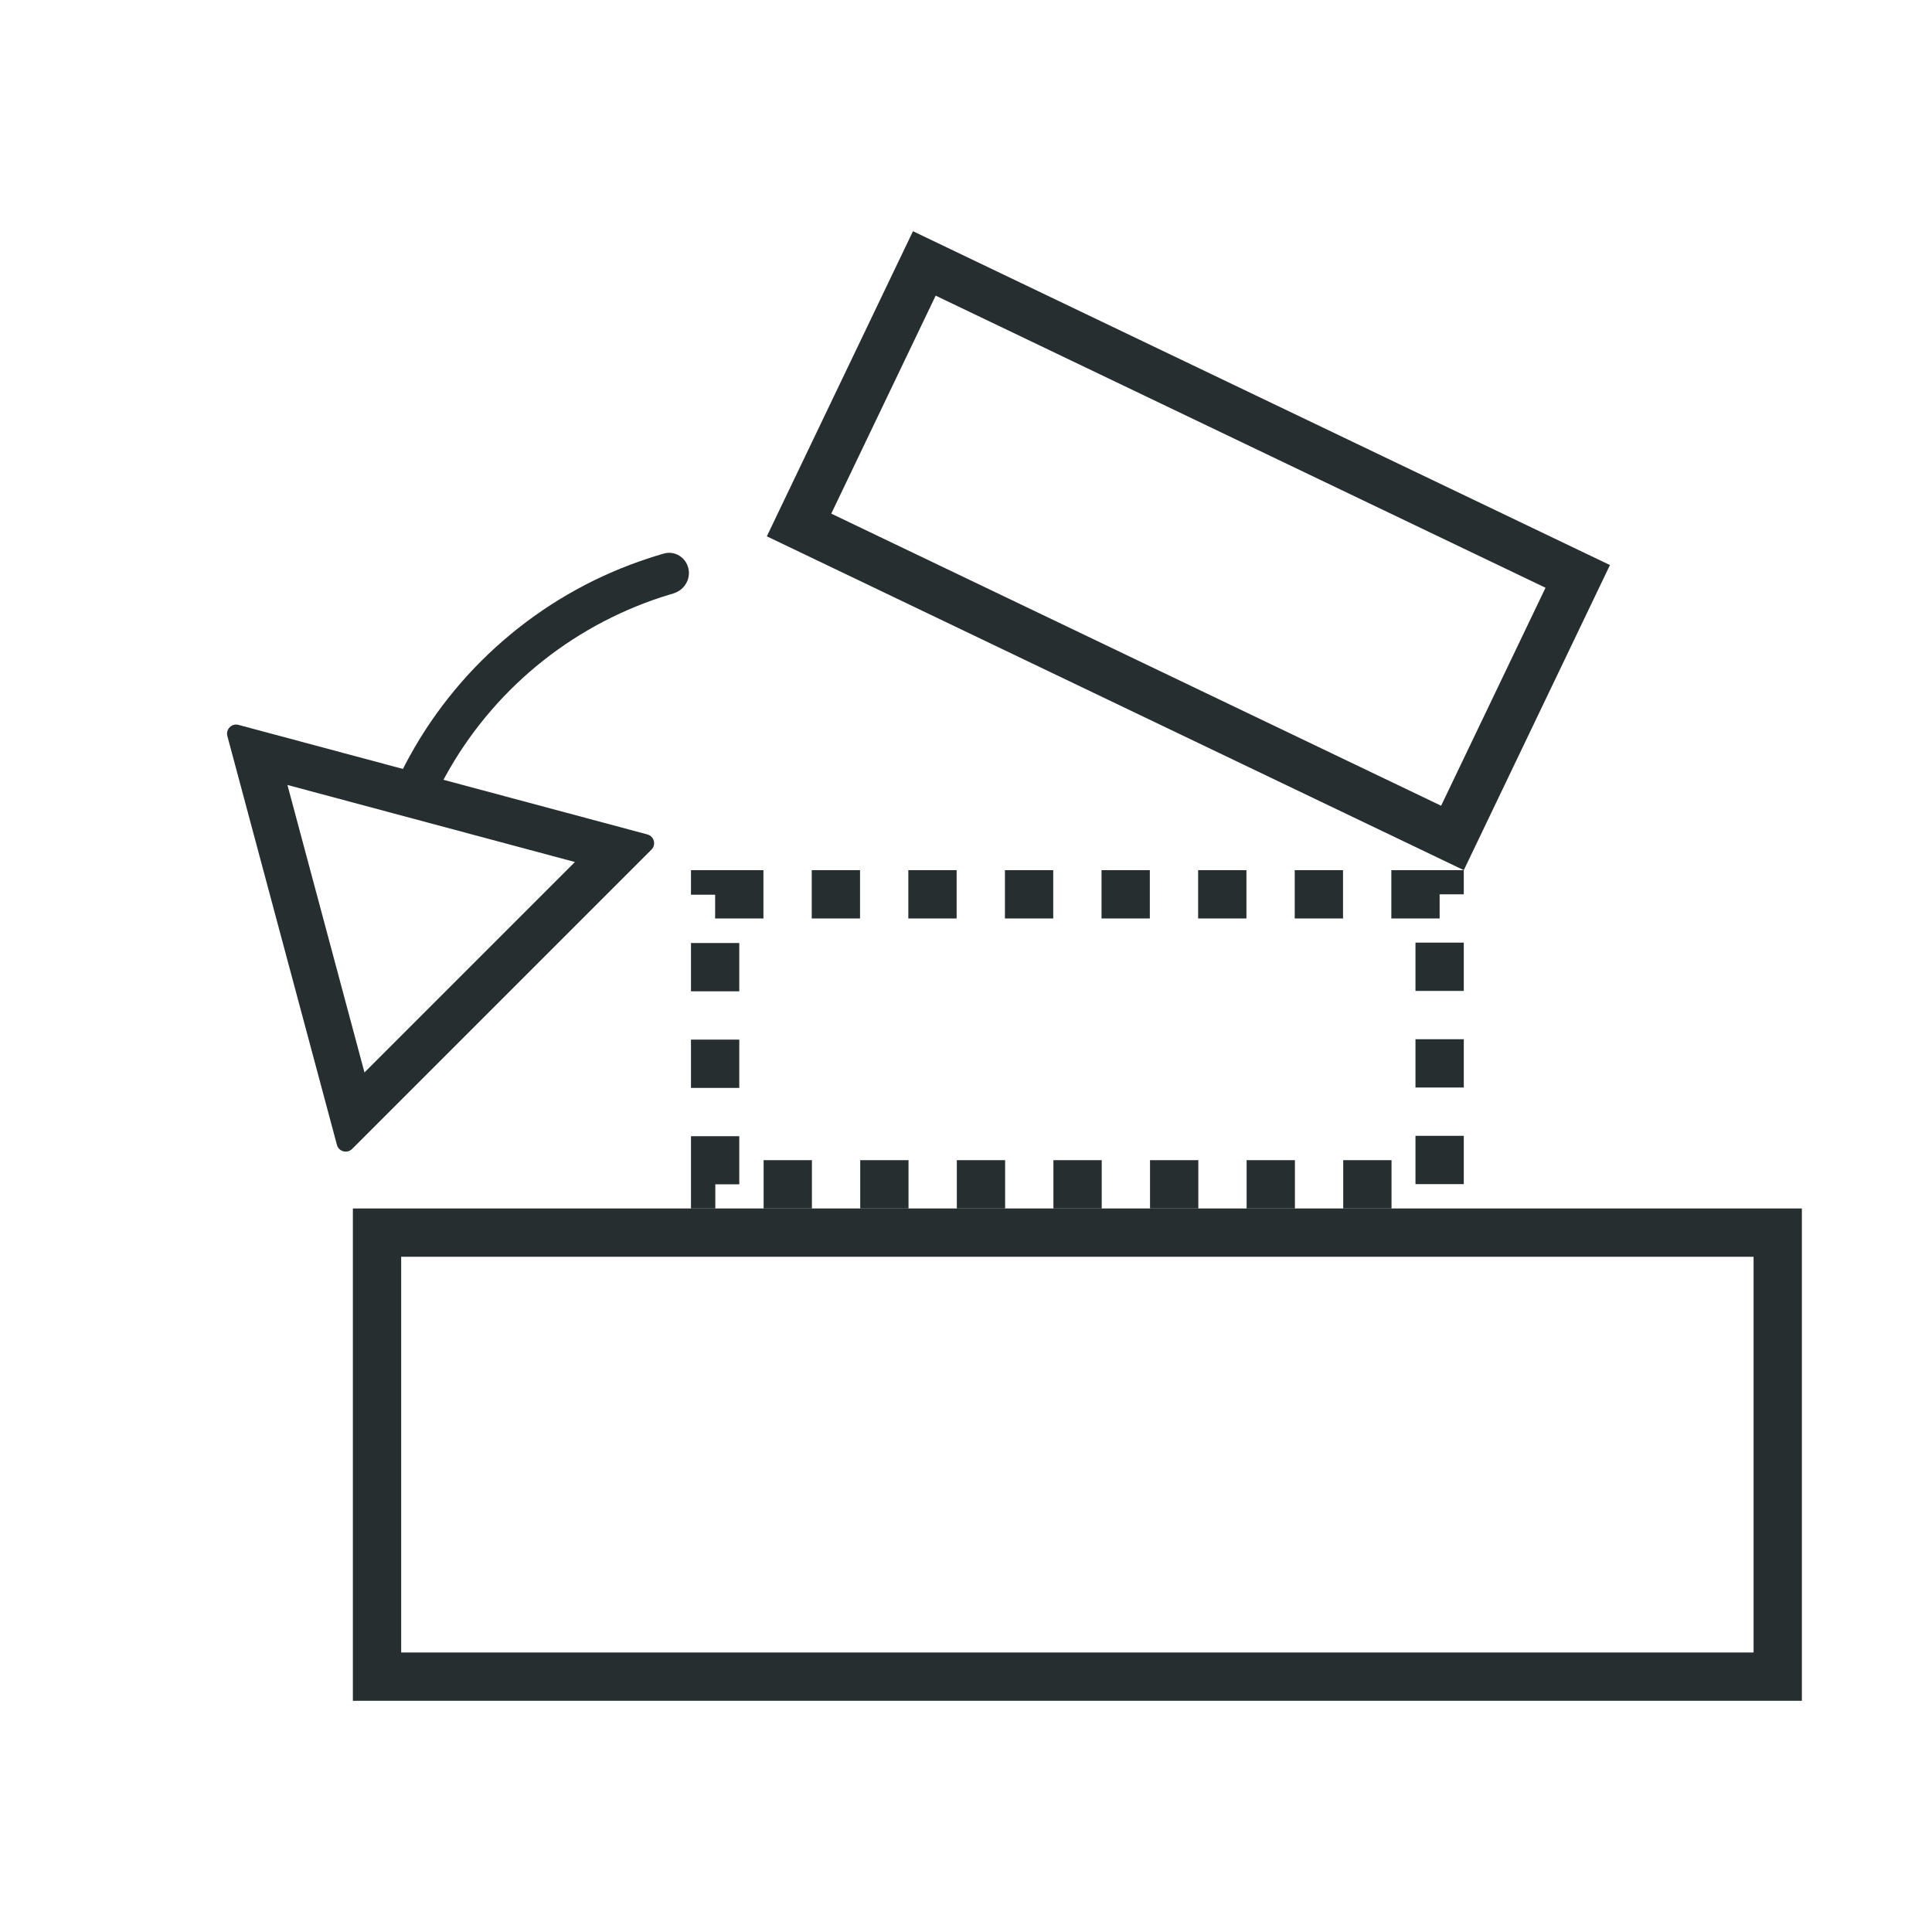
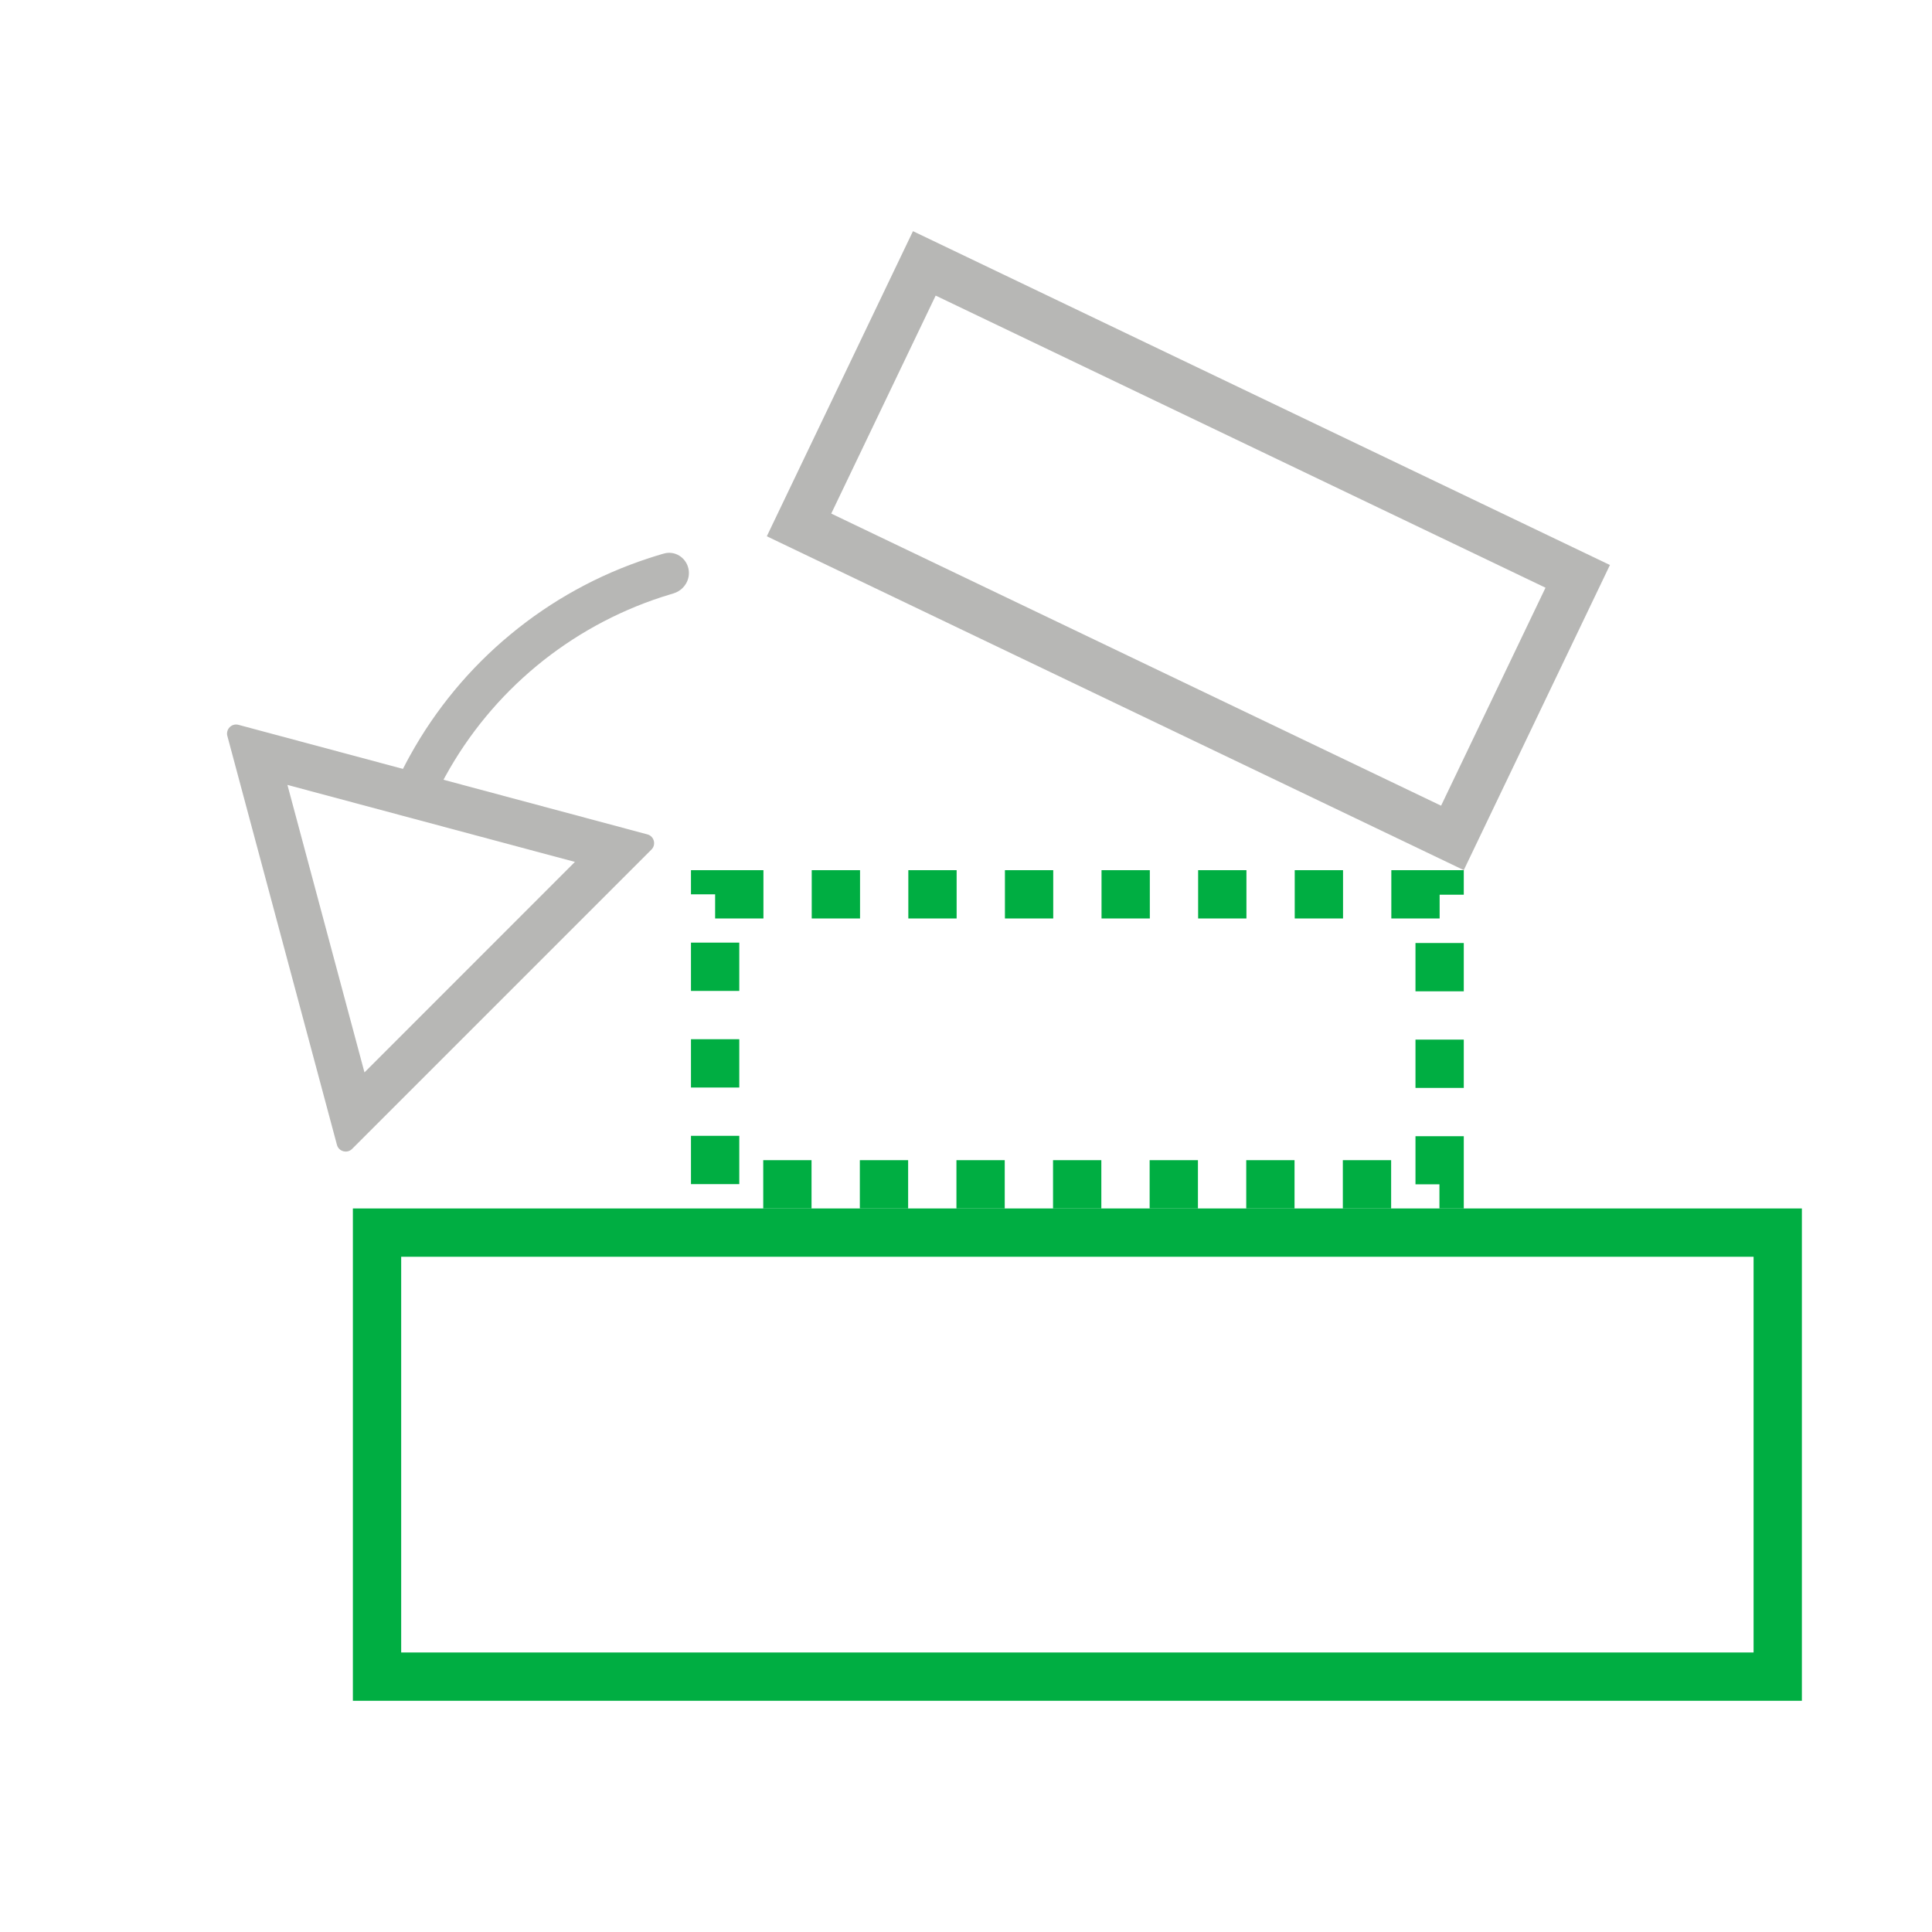
<svg xmlns="http://www.w3.org/2000/svg" width="40" height="40" viewBox="0 0 40 40" fill="none">
-   <rect x="7.806" y="25.52" width="29" height="9.193" stroke="#262E30" />
-   <rect x="19.137" y="5.454" width="15" height="6.004" transform="rotate(25.5934 19.1368 5.45404)" stroke="#262E30" />
-   <rect x="14.806" y="18.516" width="15" height="6.004" stroke="#262E30" stroke-dasharray="1 1" />
-   <path fill-rule="evenodd" clip-rule="evenodd" d="M13.488 17.59C13.59 17.488 13.543 17.314 13.403 17.276L4.938 15.008C4.798 14.97 4.67 15.098 4.707 15.238L6.976 23.704C7.013 23.843 7.188 23.89 7.29 23.788L13.488 17.59ZM7.546 22.204L11.903 17.847L5.951 16.252L7.546 22.204Z" fill="#262E30" />
-   <path fill-rule="evenodd" clip-rule="evenodd" d="M9.227 16.061C9.705 15.193 10.344 14.421 11.11 13.787C11.877 13.153 12.755 12.67 13.697 12.362C13.777 12.336 13.857 12.311 13.939 12.287C13.952 12.284 13.965 12.279 13.977 12.274C14.18 12.195 14.302 11.982 14.252 11.767C14.199 11.539 13.97 11.396 13.745 11.461C13.73 11.465 13.716 11.469 13.701 11.473C13.609 11.5 13.517 11.529 13.426 11.559C12.386 11.899 11.416 12.433 10.57 13.134C9.723 13.834 9.017 14.687 8.488 15.645C8.441 15.729 8.396 15.814 8.353 15.899C8.346 15.913 8.339 15.926 8.332 15.94C8.227 16.149 8.324 16.4 8.538 16.495C8.739 16.585 8.972 16.504 9.088 16.321C9.095 16.309 9.102 16.297 9.108 16.285C9.146 16.21 9.186 16.135 9.227 16.061Z" fill="#262E30" />
+   <path d="M36.806 25.52H7.806V34.713H36.806V25.52Z" stroke="#00AE42" />
+   <path d="M32.665 11.933L19.137 5.453L16.543 10.868L30.071 17.348L32.665 11.933Z" stroke="#B7B7B5" />
+   <path d="M29.806 18.516H14.806V24.52H29.806V18.516Z" stroke="#00AE42" stroke-dasharray="1 1" />
+   <path fill-rule="evenodd" clip-rule="evenodd" d="M13.488 17.589C13.59 17.487 13.543 17.312 13.403 17.275L4.938 15.007C4.798 14.969 4.67 15.097 4.707 15.237L6.976 23.703C7.013 23.842 7.188 23.889 7.29 23.787L13.488 17.589ZM7.546 22.203L11.903 17.845L5.951 16.251L7.546 22.203Z" fill="#B7B7B5" />
+   <path fill-rule="evenodd" clip-rule="evenodd" d="M9.227 16.061C9.705 15.193 10.344 14.421 11.11 13.787C11.877 13.153 12.755 12.67 13.697 12.362C13.777 12.336 13.857 12.311 13.939 12.287C13.952 12.284 13.965 12.279 13.977 12.274C14.18 12.195 14.302 11.982 14.252 11.767C14.199 11.539 13.97 11.396 13.745 11.461C13.73 11.465 13.716 11.469 13.701 11.473C13.609 11.5 13.517 11.529 13.426 11.559C12.386 11.899 11.416 12.433 10.57 13.134C9.723 13.834 9.017 14.687 8.488 15.645C8.441 15.729 8.396 15.814 8.353 15.899C8.346 15.913 8.339 15.926 8.332 15.94C8.227 16.149 8.324 16.4 8.538 16.495C8.739 16.585 8.972 16.504 9.088 16.321C9.095 16.309 9.102 16.297 9.108 16.285C9.146 16.21 9.186 16.135 9.227 16.061Z" fill="#B7B7B5" />
</svg>
